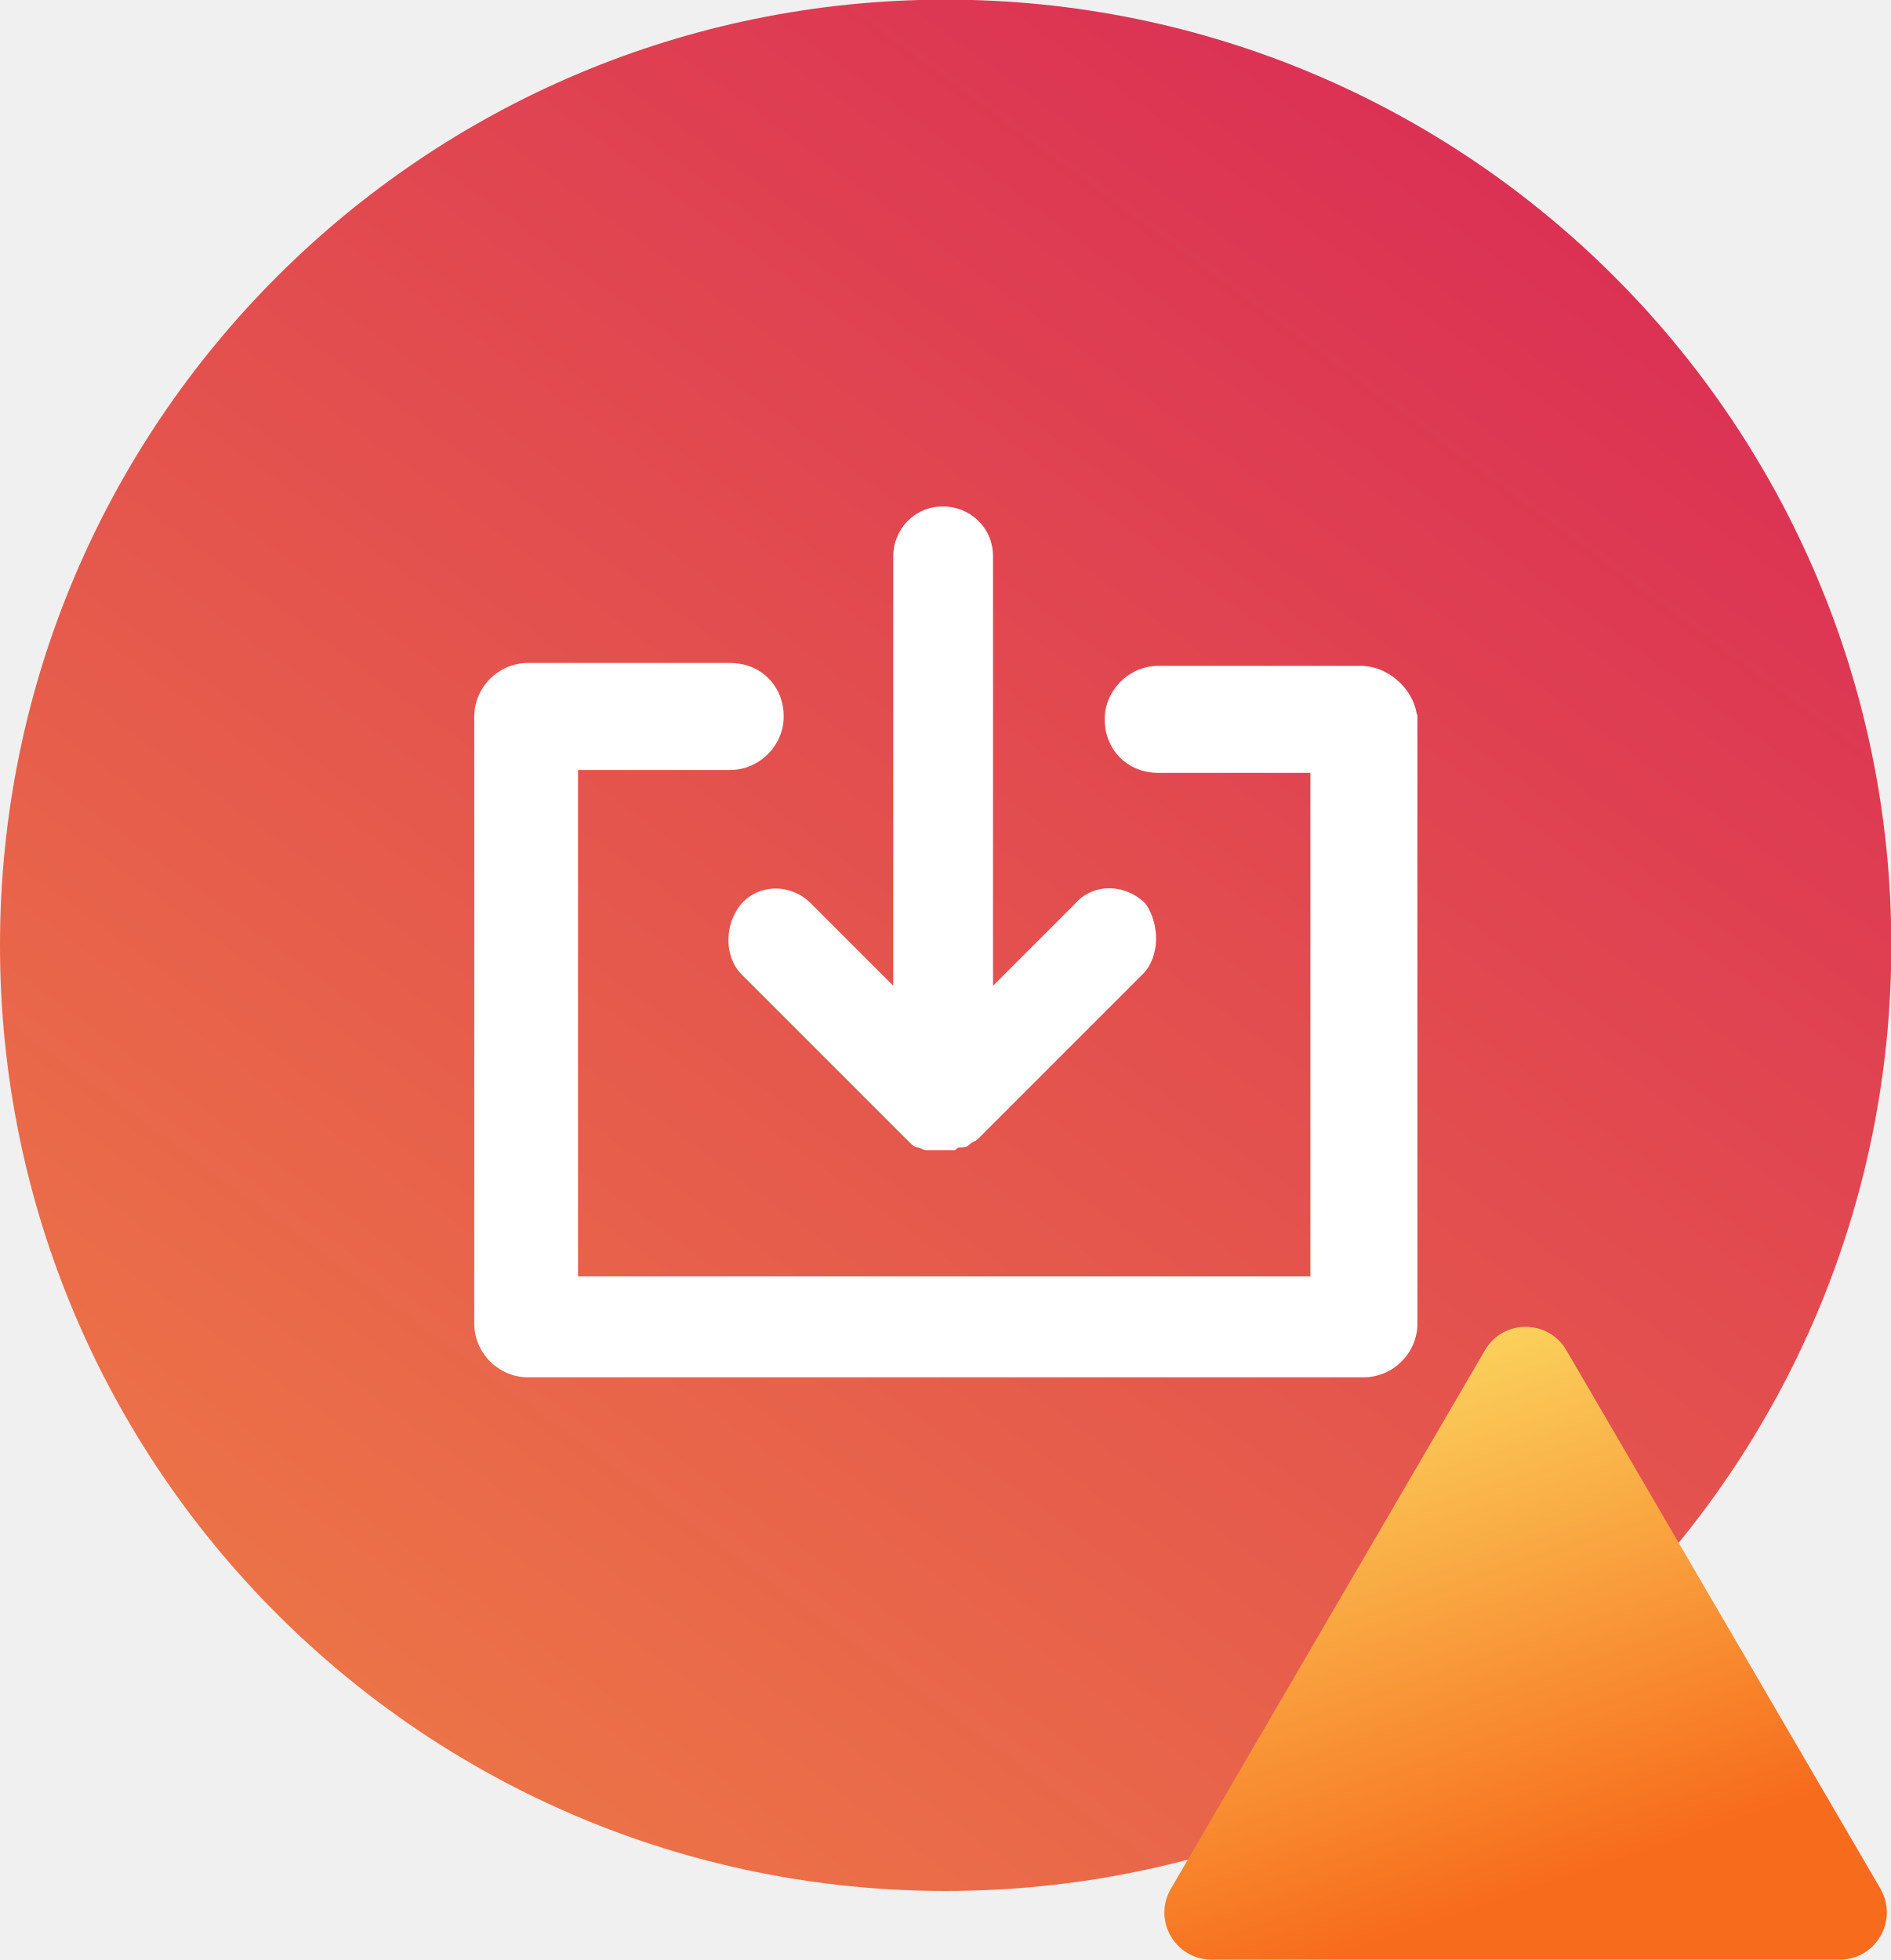
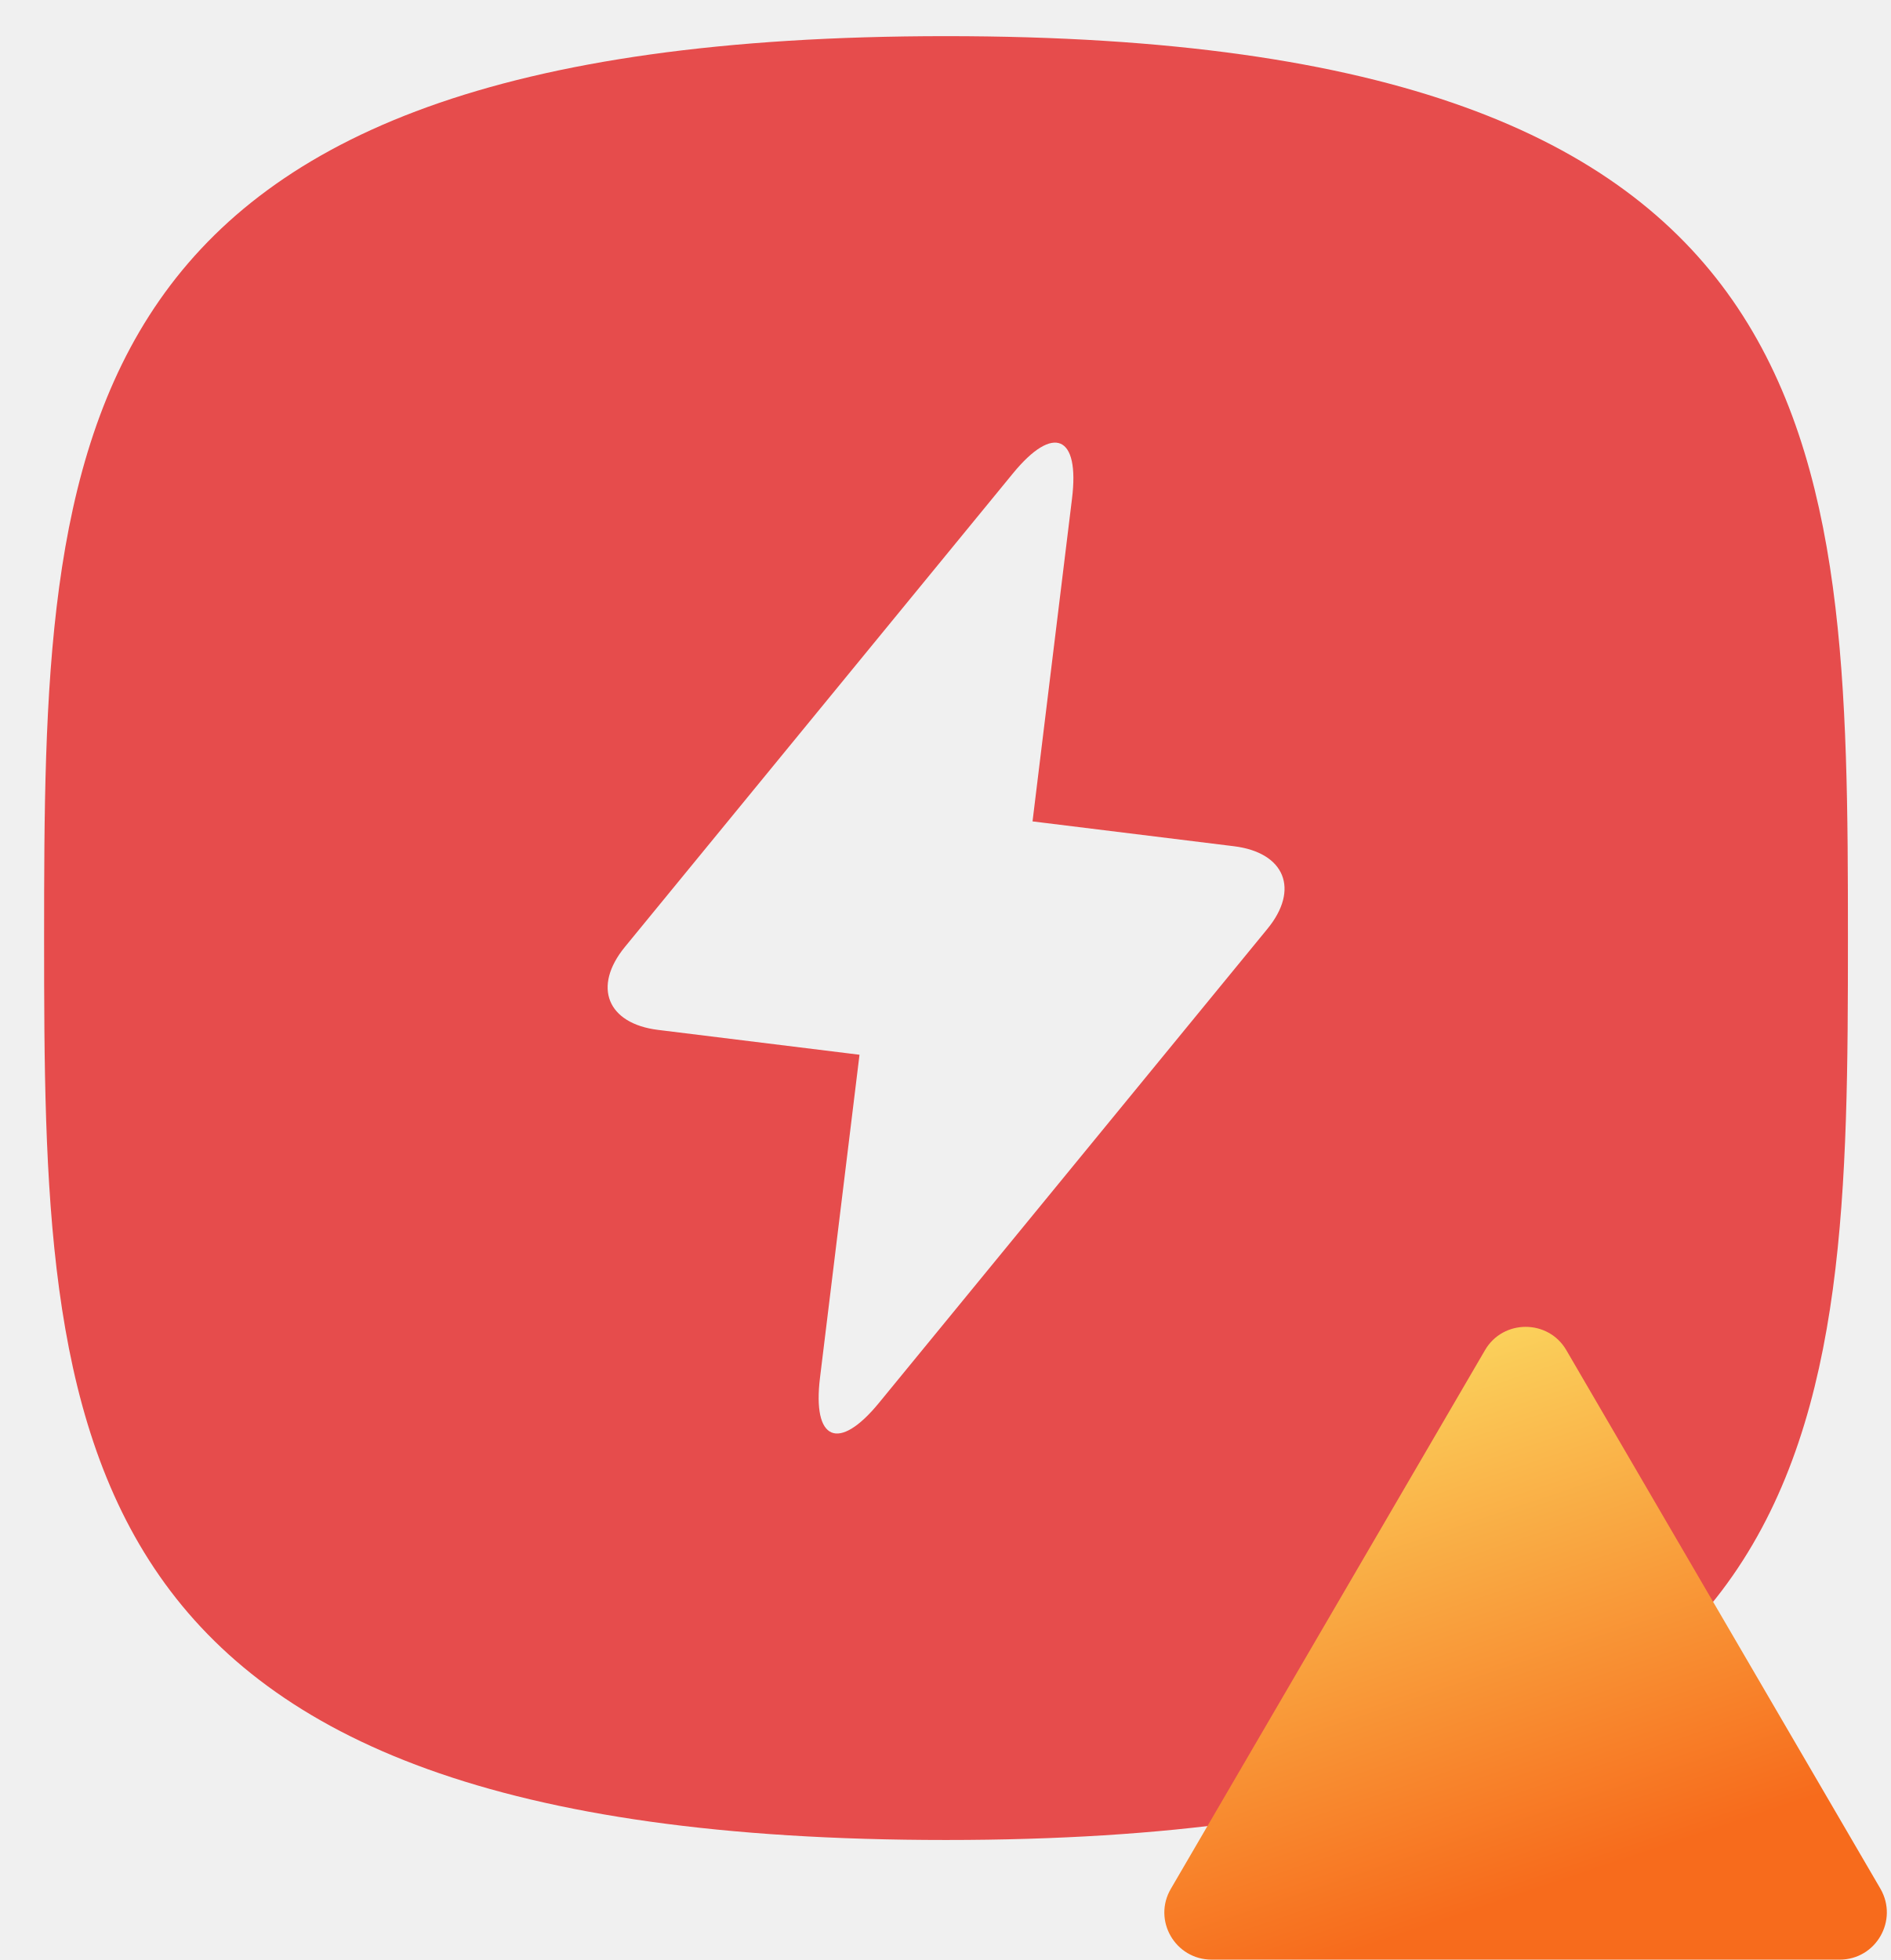
- <svg xmlns="http://www.w3.org/2000/svg" version="1.1" id="Layer_1" x="0px" y="0px" viewBox="-159 27.2 523.1 542.2" enable-background="new -159 27.2 523.1 542.2" xml:space="preserve">
+ <svg xmlns="http://www.w3.org/2000/svg" version="1.1" id="Layer_1" x="0px" y="0px" width="523.1px" height="542.2px" viewBox="0 0 523.1 542.2" style="enable-background:new 0 0 523.1 542.2;" xml:space="preserve">
  <g>
-     <linearGradient id="SVGID_1_" gradientUnits="userSpaceOnUse" x1="-316.716" y1="1.162" x2="-317.968" y2="2.868" gradientTransform="matrix(594.1396 0 0 594.1396 188570.766 -803.1781)">
-       <stop offset="0" style="stop-color:#D4145A" />
-       <stop offset="1" style="stop-color:#FBB03B" />
-     </linearGradient>
-     <circle fill="url(#SVGID_1_)" cx="102.6" cy="288.7" r="261.6" />
-     <g>
-       <path fill="#FFFFFF" d="M232.9,224.6c-1.2-7.2-8.1-13.2-15.5-13.2h-56c-8,0-14.8,6.7-14.8,14.8c0,8.4,6.3,14.8,14.8,14.8h42.1    v139.3H0.9V240.2h42.1c8,0,14.8-6.7,14.8-14.8c0-8.4-6.3-14.8-14.8-14.8h-56c-8,0-14.8,6.7-14.8,14.8v168c0,8,6.7,14.8,14.8,14.8    h231.3c8,0,14.8-6.7,14.8-14.8V225L232.9,224.6L232.9,224.6z" />
-       <path fill="#FFFFFF" d="M46.1,277.2c-4.8,5.7-4.8,14.6,0,19.5l45.5,45.5l0.8,0.8c0.8,0.8,1.6,1.6,2.4,1.6c0.8,0,1.6,0.8,2.4,0.8h8    c0.8-0.8,0.8-0.8,1.6-0.8c0.8,0,1.6,0,2.4-0.8c0.8-0.8,1.6-0.8,2.4-1.6l45.5-45.5c4.8-4.8,4.8-13.8,0.8-19.5    c-5.7-5.7-14.6-5.7-19.5,0l-22.7,22.7V181.1c0-8.1-6.5-13.8-13.8-13.8c-8.1,0-13.8,6.5-13.8,13.8v118.8l-22.7-22.7    C60,271.6,51.1,271.6,46.1,277.2L46.1,277.2z" />
-     </g>
+     <path style="fill:#E64C4C;" d="M261.7,10C14.126,10,12.2,121.684,12.2,259.5S14.126,509,261.7,509s249.5-111.684,249.5-249.5   S509.274,10,261.7,10z M350.552,257.024L243.178,388.055c-11.187,13.662-18.522,10.545-16.322-7.06l10.912-89.218l-55.75-6.877   c-14.029-1.742-18.155-11.92-9.169-22.924l107.374-131.031c11.187-13.662,18.522-10.545,16.322,7.06l-10.912,89.218l55.75,6.877   C355.411,235.843,359.629,246.021,350.552,257.024L350.552,257.024z" />
    <g id="Page-1_1_">
      <g id="feedme" transform="translate(138, 162)">
        <g id="invalid-icon" transform="translate(184, 206)">
          <g id="Shape_2_">
            <g id="Page-1">
-               <linearGradient id="Shape_3_" gradientUnits="userSpaceOnUse" x1="-639.045" y1="228.375" x2="-638.715" y2="227.518" gradientTransform="matrix(200 0 0 -175.1209 127682 40026.914)">
+               <linearGradient id="Shape_3_" gradientUnits="userSpaceOnUse" x1="-1003.034" y1="72.177" x2="-1002.705" y2="73.035" gradientTransform="matrix(200 0 0 175.1209 200639 -12633.354)">
                <stop offset="0" style="stop-color:#FBDA61" />
                <stop offset="1" style="stop-color:#F76B1C" />
              </linearGradient>
-               <path id="Shape_1_" fill="url(#Shape_3_)" d="M-47.7,32.7c-5-8.6-17.5-8.6-22.5,0l-86.9,149c-5.1,8.7,1.2,19.6,11.3,19.6H27.9        c10.1,0,16.3-10.9,11.3-19.6L-47.7,32.7L-47.7,32.7L-47.7,32.7L-47.7,32.7L-47.7,32.7L-47.7,32.7L-47.7,32.7L-47.7,32.7" />
+               <path id="Shape_1_" style="fill:url(#Shape_3_);" d="M111.3,5.5c-5-8.6-17.5-8.6-22.5,0l-86.9,149        c-5.1,8.7,1.2,19.6,11.3,19.6h173.7c10.1,0,16.3-10.9,11.3-19.6L111.3,5.5L111.3,5.5L111.3,5.5L111.3,5.5L111.3,5.5L111.3,5.5        L111.3,5.5L111.3,5.5" />
            </g>
          </g>
        </g>
      </g>
    </g>
  </g>
</svg>
